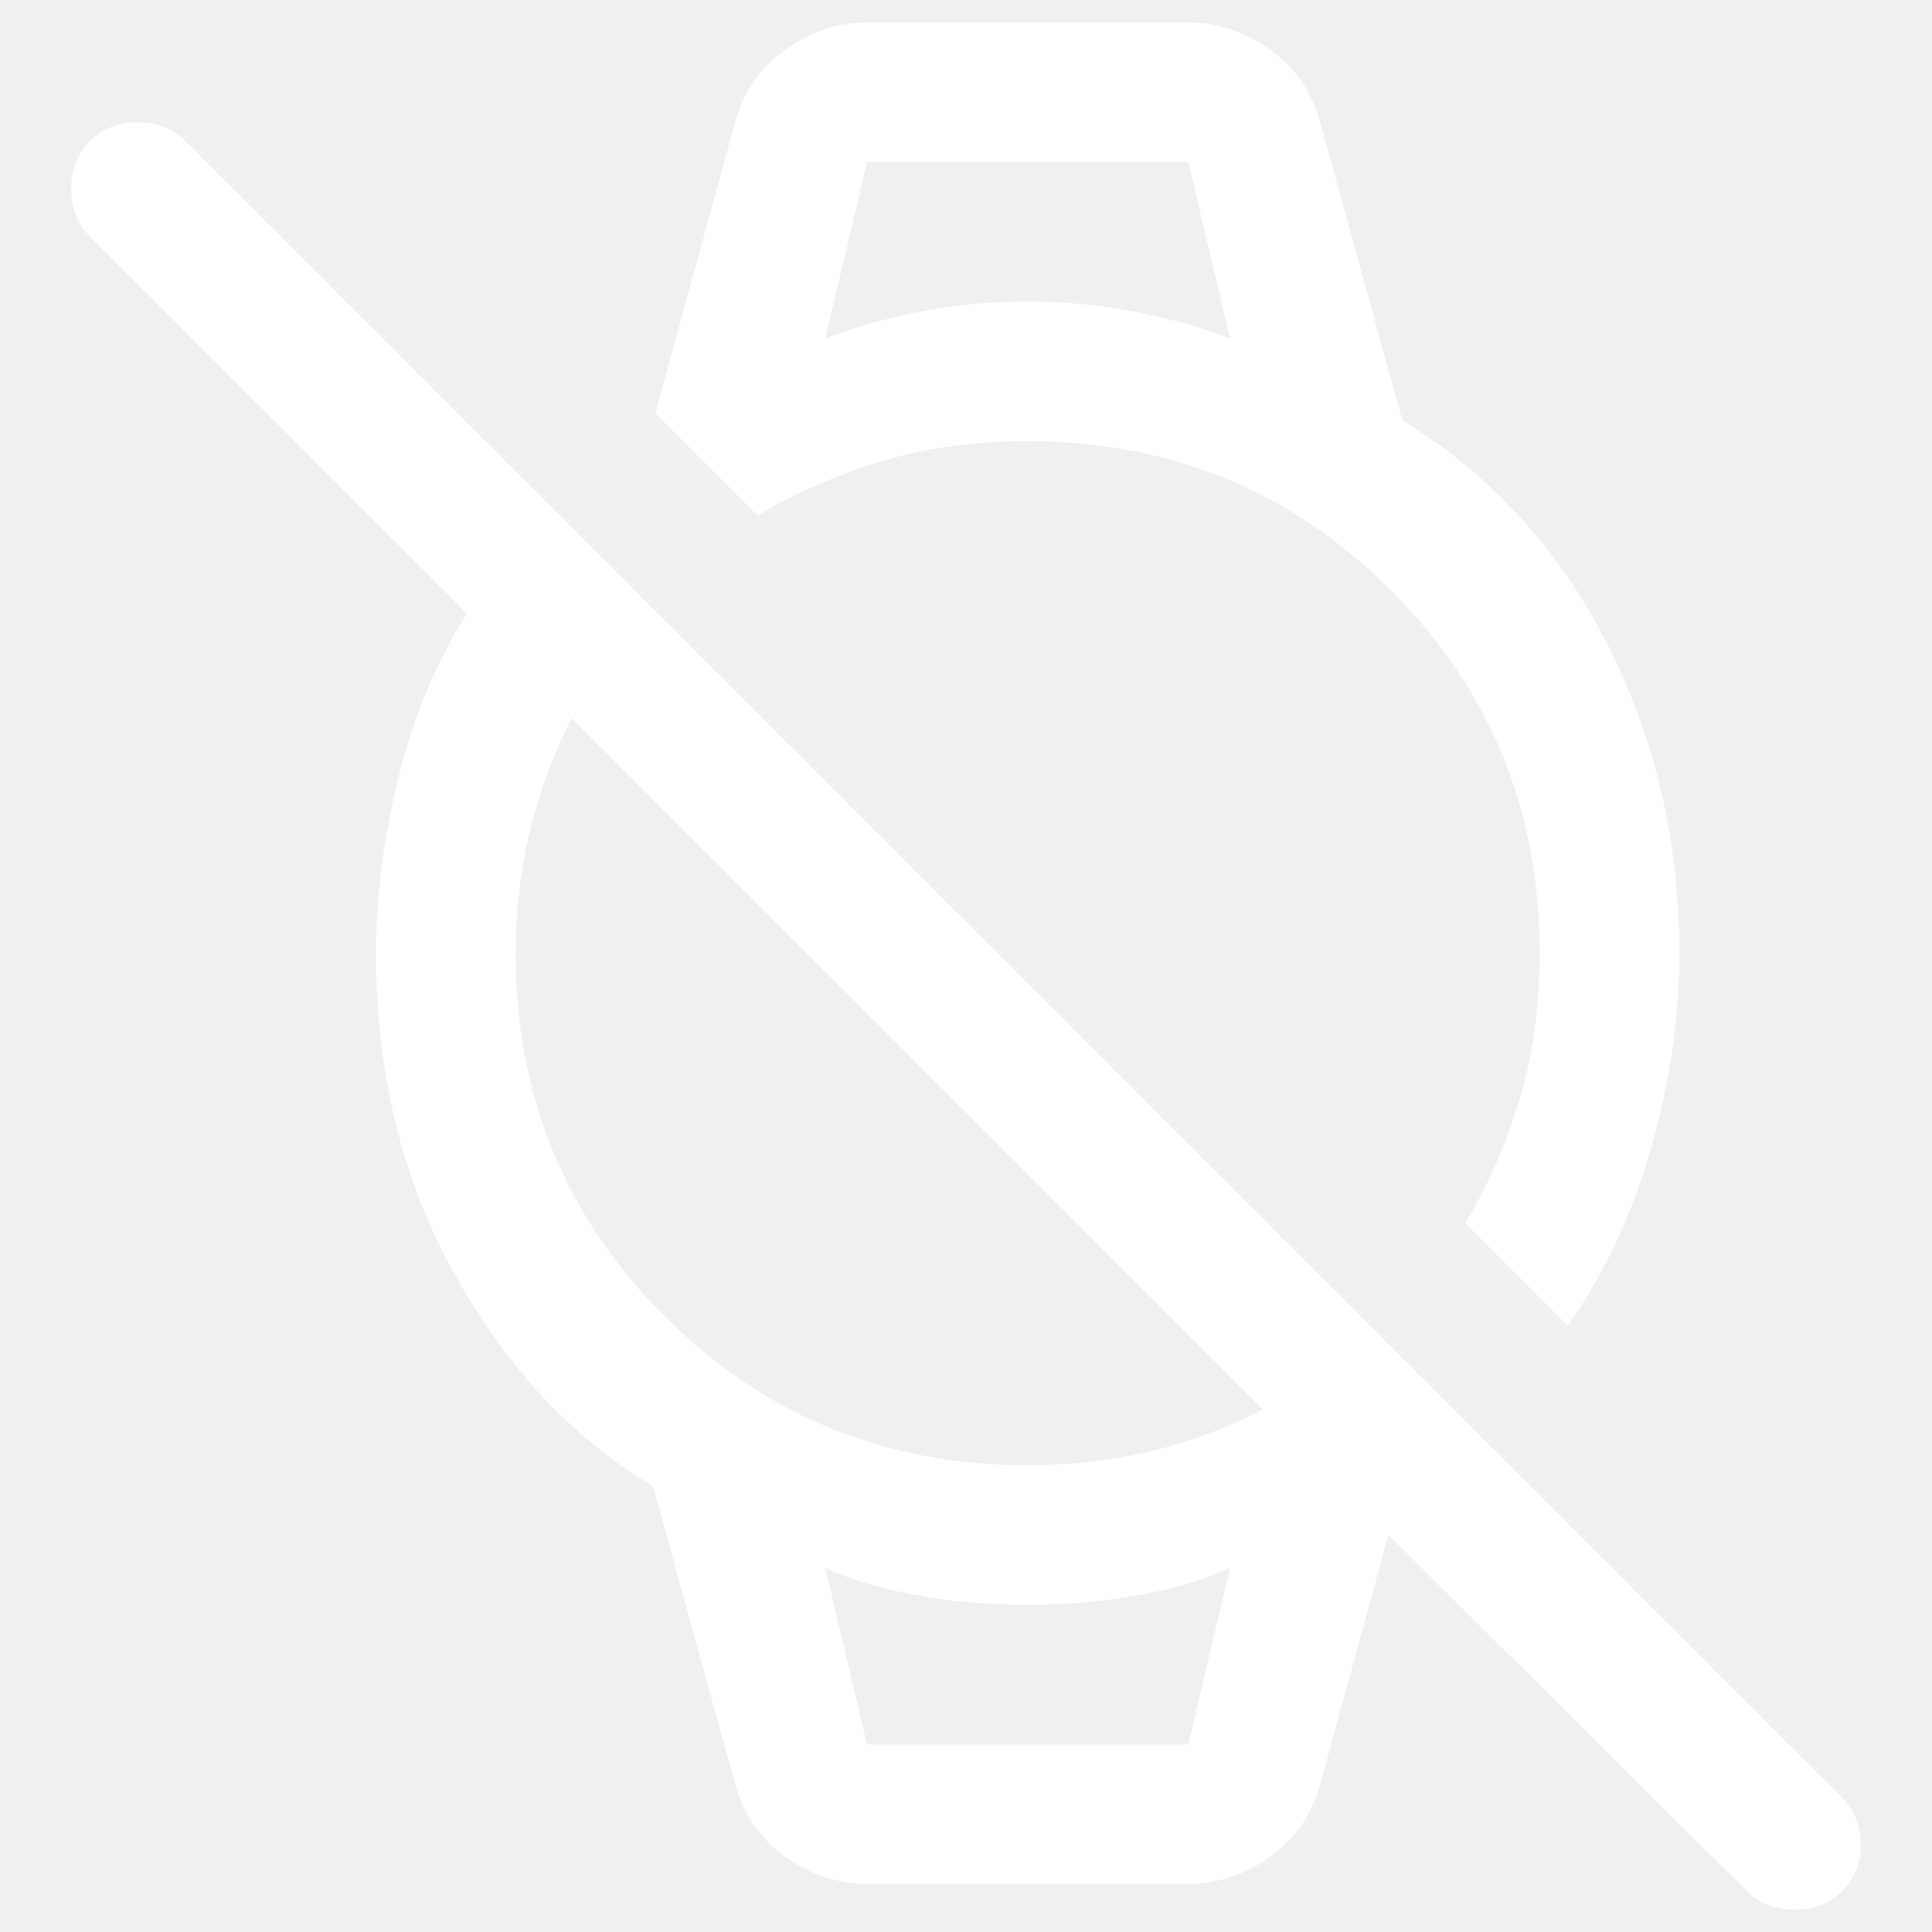
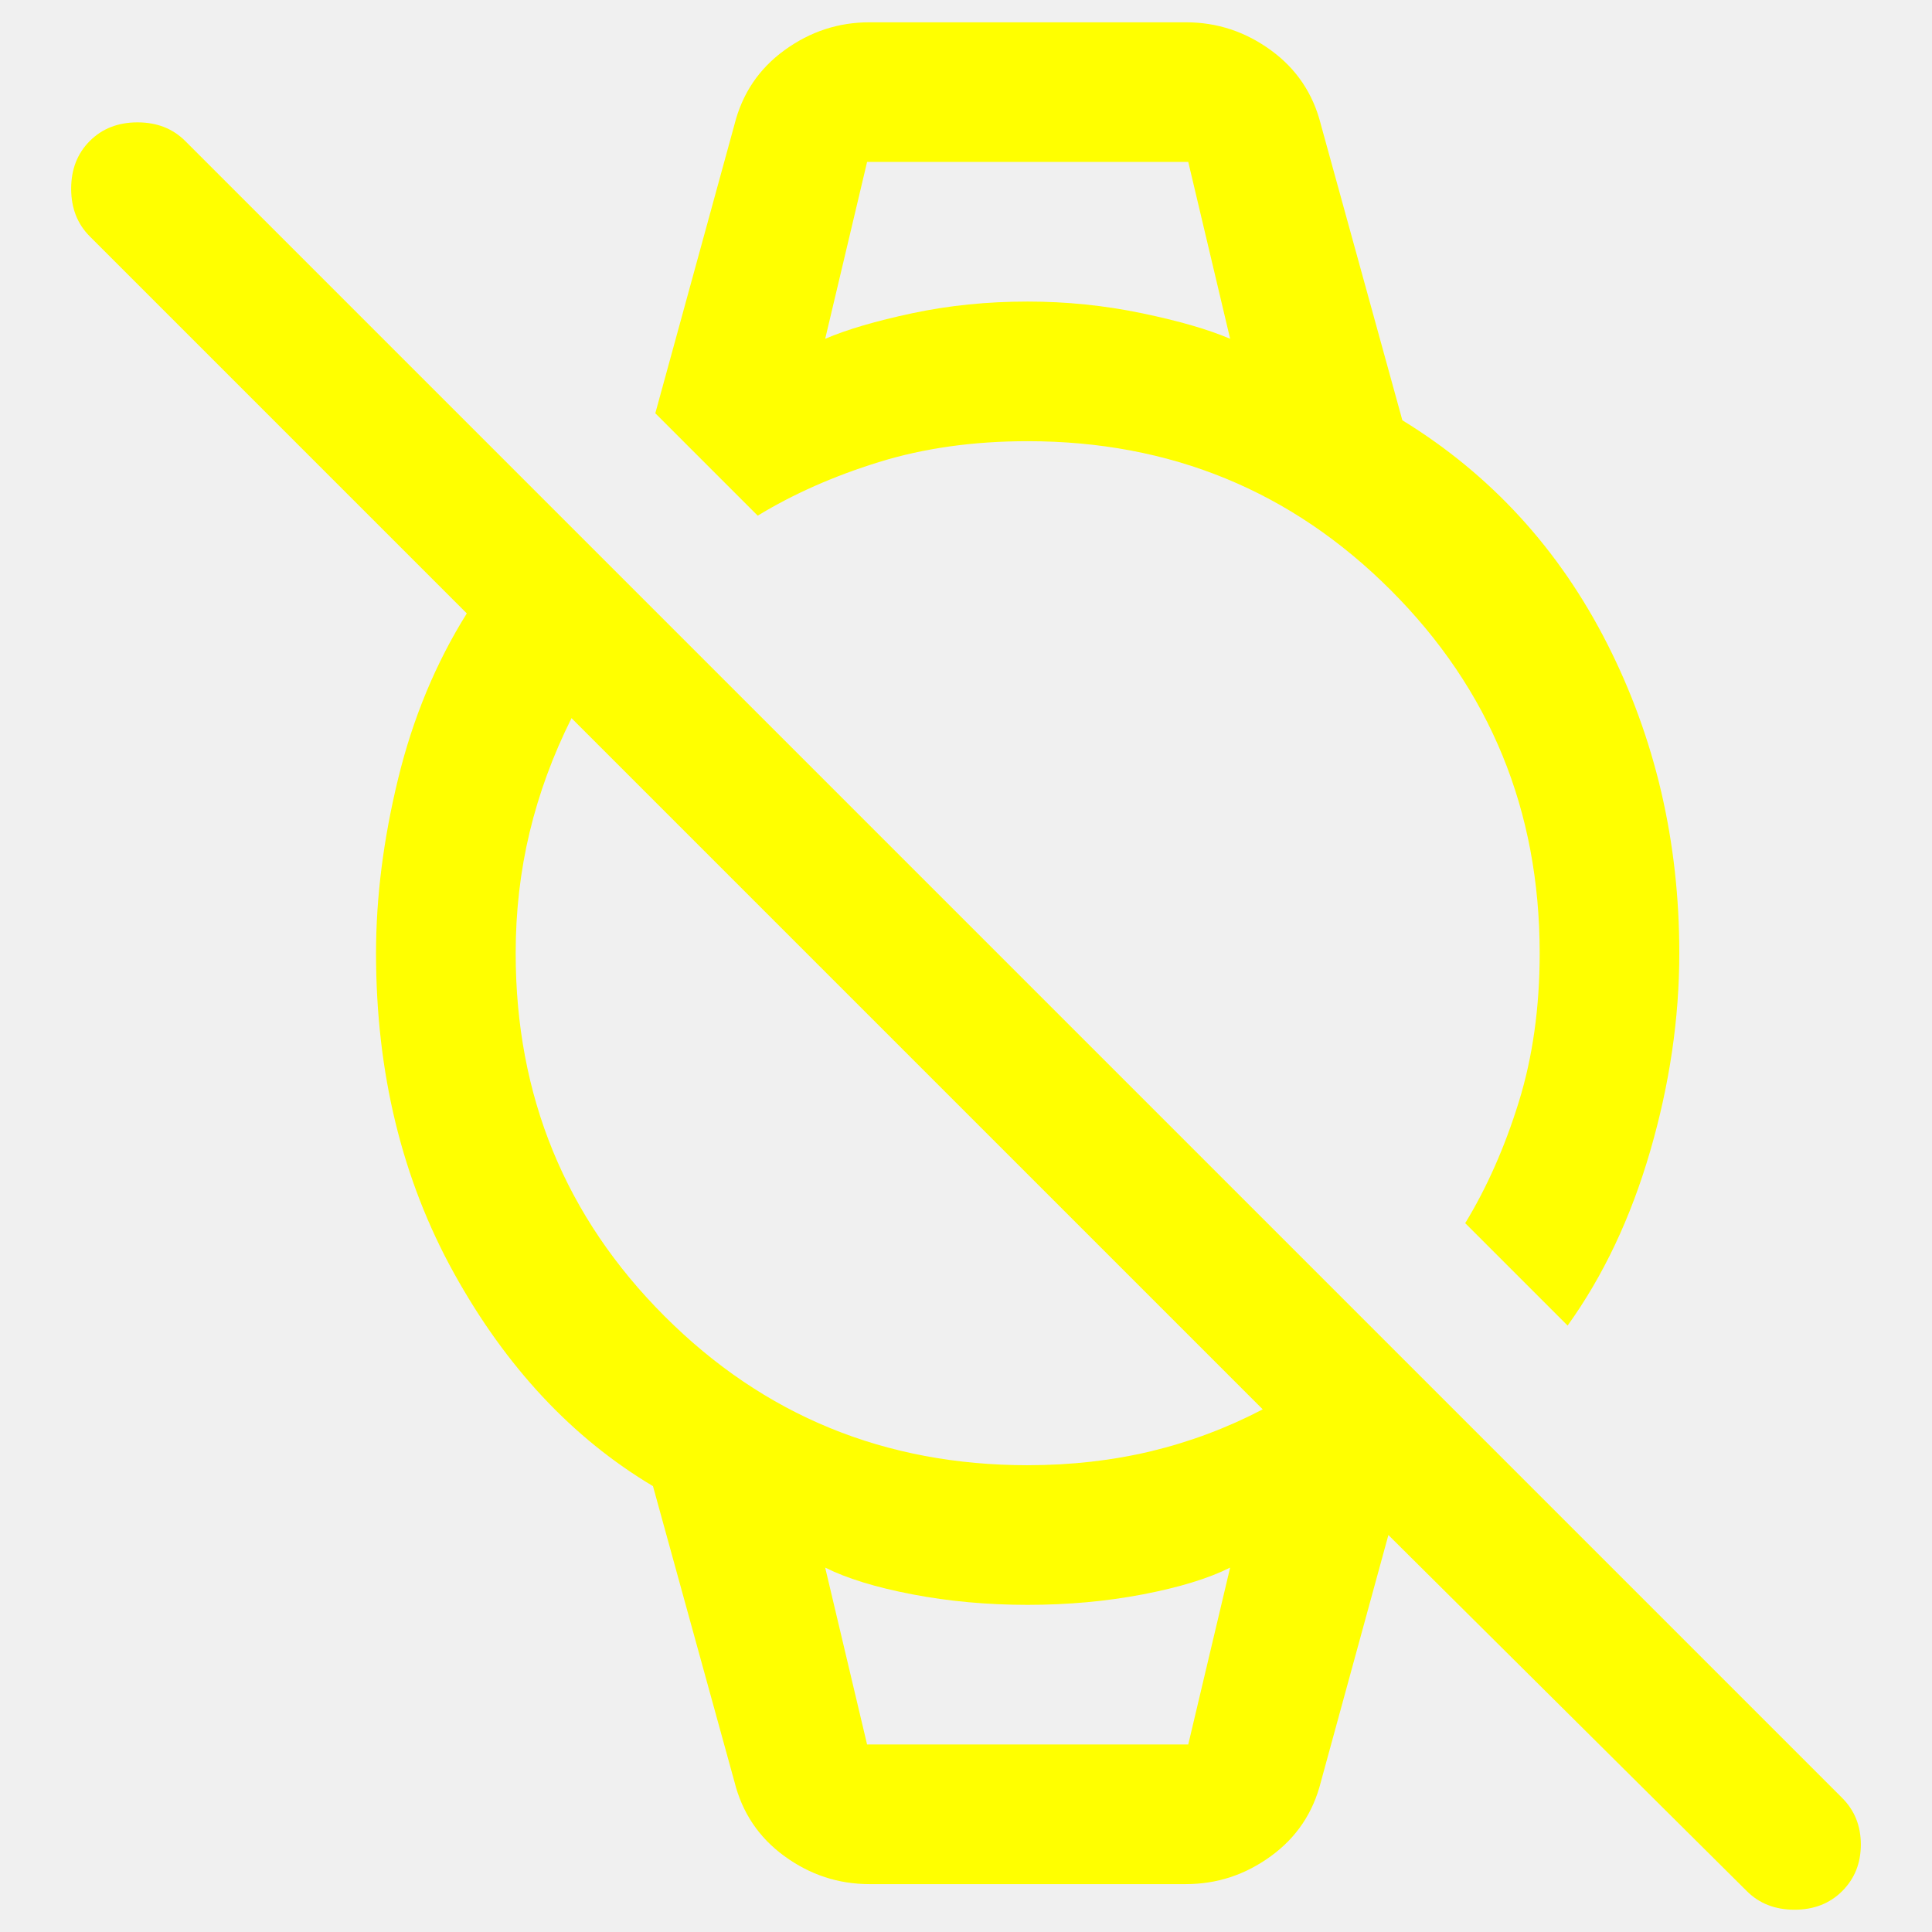
<svg xmlns="http://www.w3.org/2000/svg" height="150" width="150" version="1.1" id="svg4">
  <defs id="defs8" />
-   <path d="m 121.708,102.916 -7.95,-7.95 q 2.53,-4.156 4.156,-9.396 1.626,-5.24 1.626,-11.564 0,-16.623 -11.564,-28.188 -11.564,-11.564 -28.188,-11.564 -6.324,0 -11.564,1.626 -5.24,1.626 -9.396,4.156 L 50.878,32.086 57.021,9.681 Q 57.925,6.067 60.906,3.899 63.888,1.731 67.501,1.731 H 92.075 q 3.614,0 6.595,2.168 2.981,2.168 3.885,5.782 l 6.324,22.948 q 10.299,6.324 15.901,17.346 5.601,11.022 5.601,24.032 0,7.589 -2.259,15.359 -2.259,7.77 -6.414,13.552 z M 64.068,26.304 q 2.53,-1.084 6.776,-1.988 4.246,-0.903 8.944,-0.903 4.517,0 8.854,0.903 4.337,0.903 6.866,1.988 L 92.256,12.572 H 67.321 Z M 67.501,146.282 q -3.614,0 -6.595,-2.168 -2.981,-2.168 -3.885,-5.782 L 50.697,115.384 Q 41.301,109.783 35.248,98.851 29.195,87.919 29.195,74.006 q 0,-6.505 1.717,-13.552 1.717,-7.047 5.33,-12.829 L 6.971,18.354 Q 5.525,16.908 5.525,14.65 q 0,-2.259 1.446,-3.704 1.446,-1.446 3.704,-1.446 2.259,0 3.704,1.446 L 143.029,139.596 q 1.446,1.446 1.446,3.614 0,2.168 -1.446,3.614 -1.446,1.446 -3.704,1.446 -2.259,0 -3.704,-1.446 l -27.826,-27.645 -5.24,19.153 q -0.903,3.614 -3.885,5.782 -2.981,2.168 -6.595,2.168 z m -0.181,-10.841 h 24.935 l 3.252,-13.732 q -2.53,1.265 -6.776,2.078 -4.246,0.813 -8.944,0.813 -4.698,0 -8.944,-0.813 -4.246,-0.813 -6.776,-2.078 z m 12.468,-21.683 q 5.059,0 9.577,-1.084 4.517,-1.084 8.673,-3.252 L 44.373,55.757 q -2.168,4.337 -3.252,8.854 -1.084,4.517 -1.084,9.396 0,16.623 11.564,28.188 11.564,11.564 28.188,11.564 z M 64.068,12.572 h 31.44 z m 3.252,122.869 h -3.252 31.44 -3.252 z" id="path2" style="stroke-width:3.614;fill:#ffffff" />
+   <path d="m 121.708,102.916 -7.95,-7.95 q 2.53,-4.156 4.156,-9.396 1.626,-5.24 1.626,-11.564 0,-16.623 -11.564,-28.188 -11.564,-11.564 -28.188,-11.564 -6.324,0 -11.564,1.626 -5.24,1.626 -9.396,4.156 L 50.878,32.086 57.021,9.681 Q 57.925,6.067 60.906,3.899 63.888,1.731 67.501,1.731 H 92.075 q 3.614,0 6.595,2.168 2.981,2.168 3.885,5.782 l 6.324,22.948 q 10.299,6.324 15.901,17.346 5.601,11.022 5.601,24.032 0,7.589 -2.259,15.359 -2.259,7.77 -6.414,13.552 z M 64.068,26.304 q 2.53,-1.084 6.776,-1.988 4.246,-0.903 8.944,-0.903 4.517,0 8.854,0.903 4.337,0.903 6.866,1.988 L 92.256,12.572 H 67.321 Z M 67.501,146.282 q -3.614,0 -6.595,-2.168 -2.981,-2.168 -3.885,-5.782 L 50.697,115.384 Q 41.301,109.783 35.248,98.851 29.195,87.919 29.195,74.006 q 0,-6.505 1.717,-13.552 1.717,-7.047 5.33,-12.829 L 6.971,18.354 Q 5.525,16.908 5.525,14.65 q 0,-2.259 1.446,-3.704 1.446,-1.446 3.704,-1.446 2.259,0 3.704,1.446 L 143.029,139.596 q 1.446,1.446 1.446,3.614 0,2.168 -1.446,3.614 -1.446,1.446 -3.704,1.446 -2.259,0 -3.704,-1.446 l -27.826,-27.645 -5.24,19.153 q -0.903,3.614 -3.885,5.782 -2.981,2.168 -6.595,2.168 z m -0.181,-10.841 h 24.935 l 3.252,-13.732 q -2.53,1.265 -6.776,2.078 -4.246,0.813 -8.944,0.813 -4.698,0 -8.944,-0.813 -4.246,-0.813 -6.776,-2.078 z m 12.468,-21.683 q 5.059,0 9.577,-1.084 4.517,-1.084 8.673,-3.252 L 44.373,55.757 q -2.168,4.337 -3.252,8.854 -1.084,4.517 -1.084,9.396 0,16.623 11.564,28.188 11.564,11.564 28.188,11.564 z M 64.068,12.572 h 31.44 z m 3.252,122.869 h -3.252 31.44 -3.252 z" id="path2" style="stroke-width:3.614;fill:#ffff00" />
</svg>
